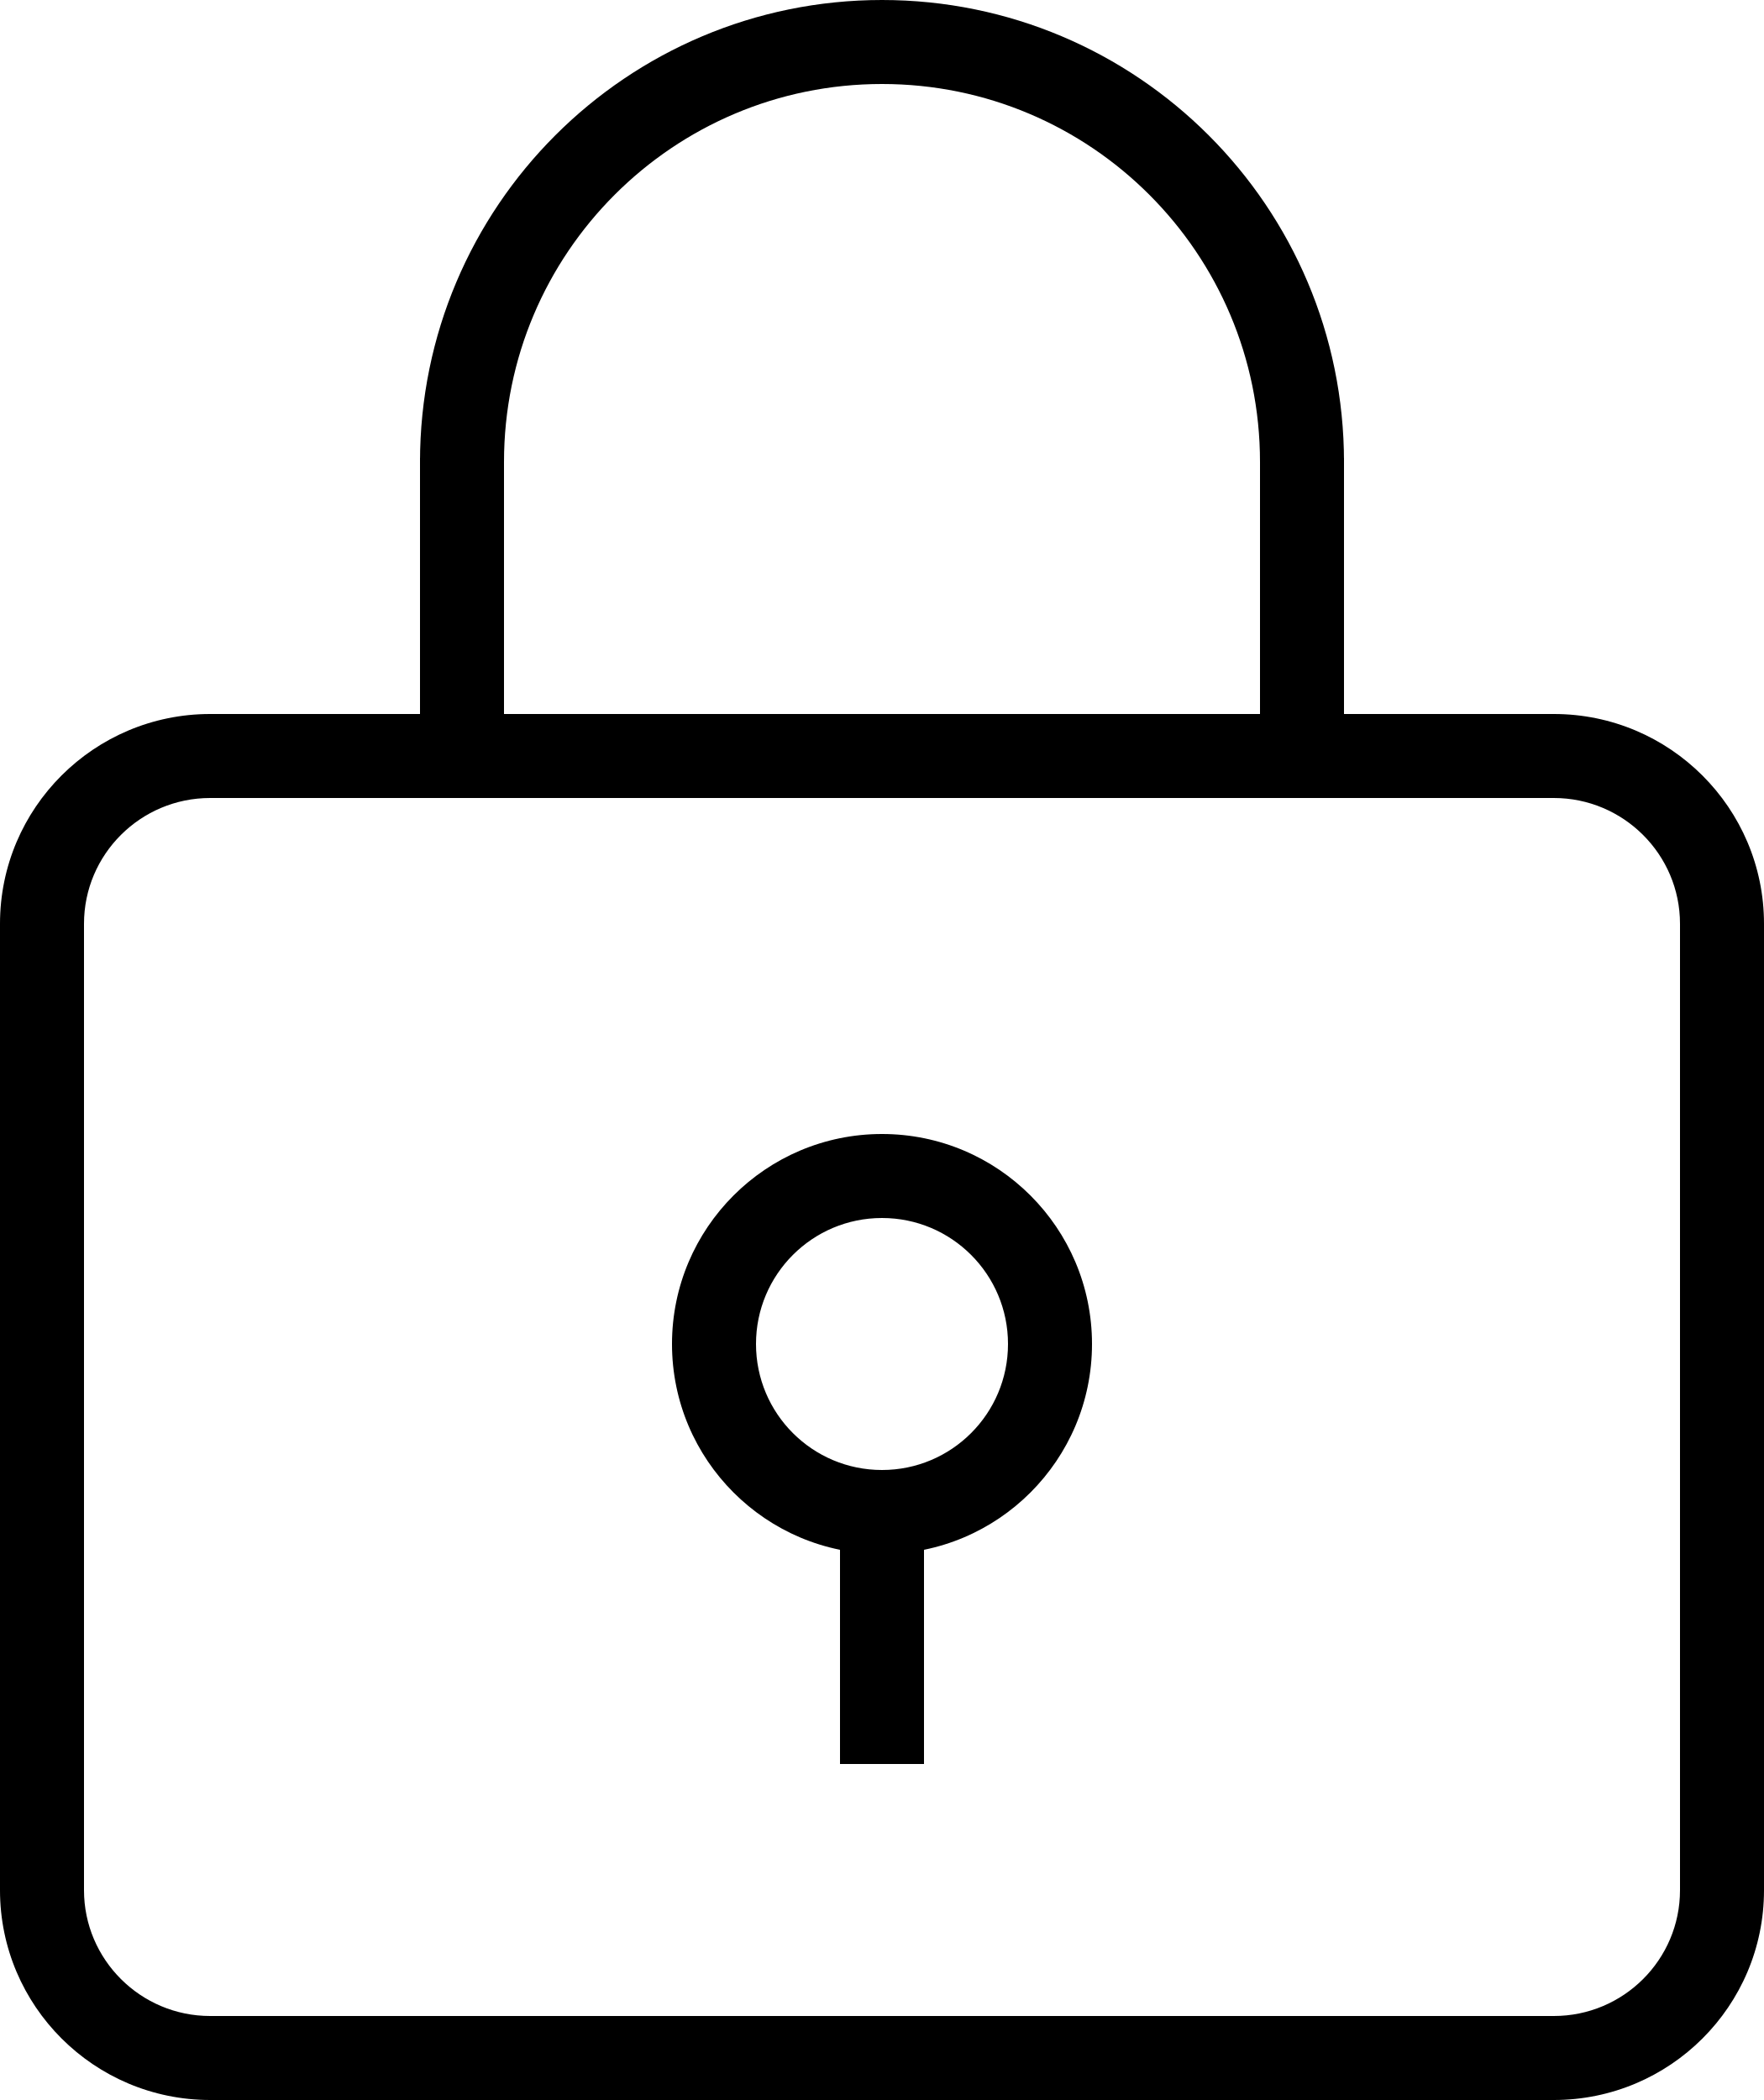
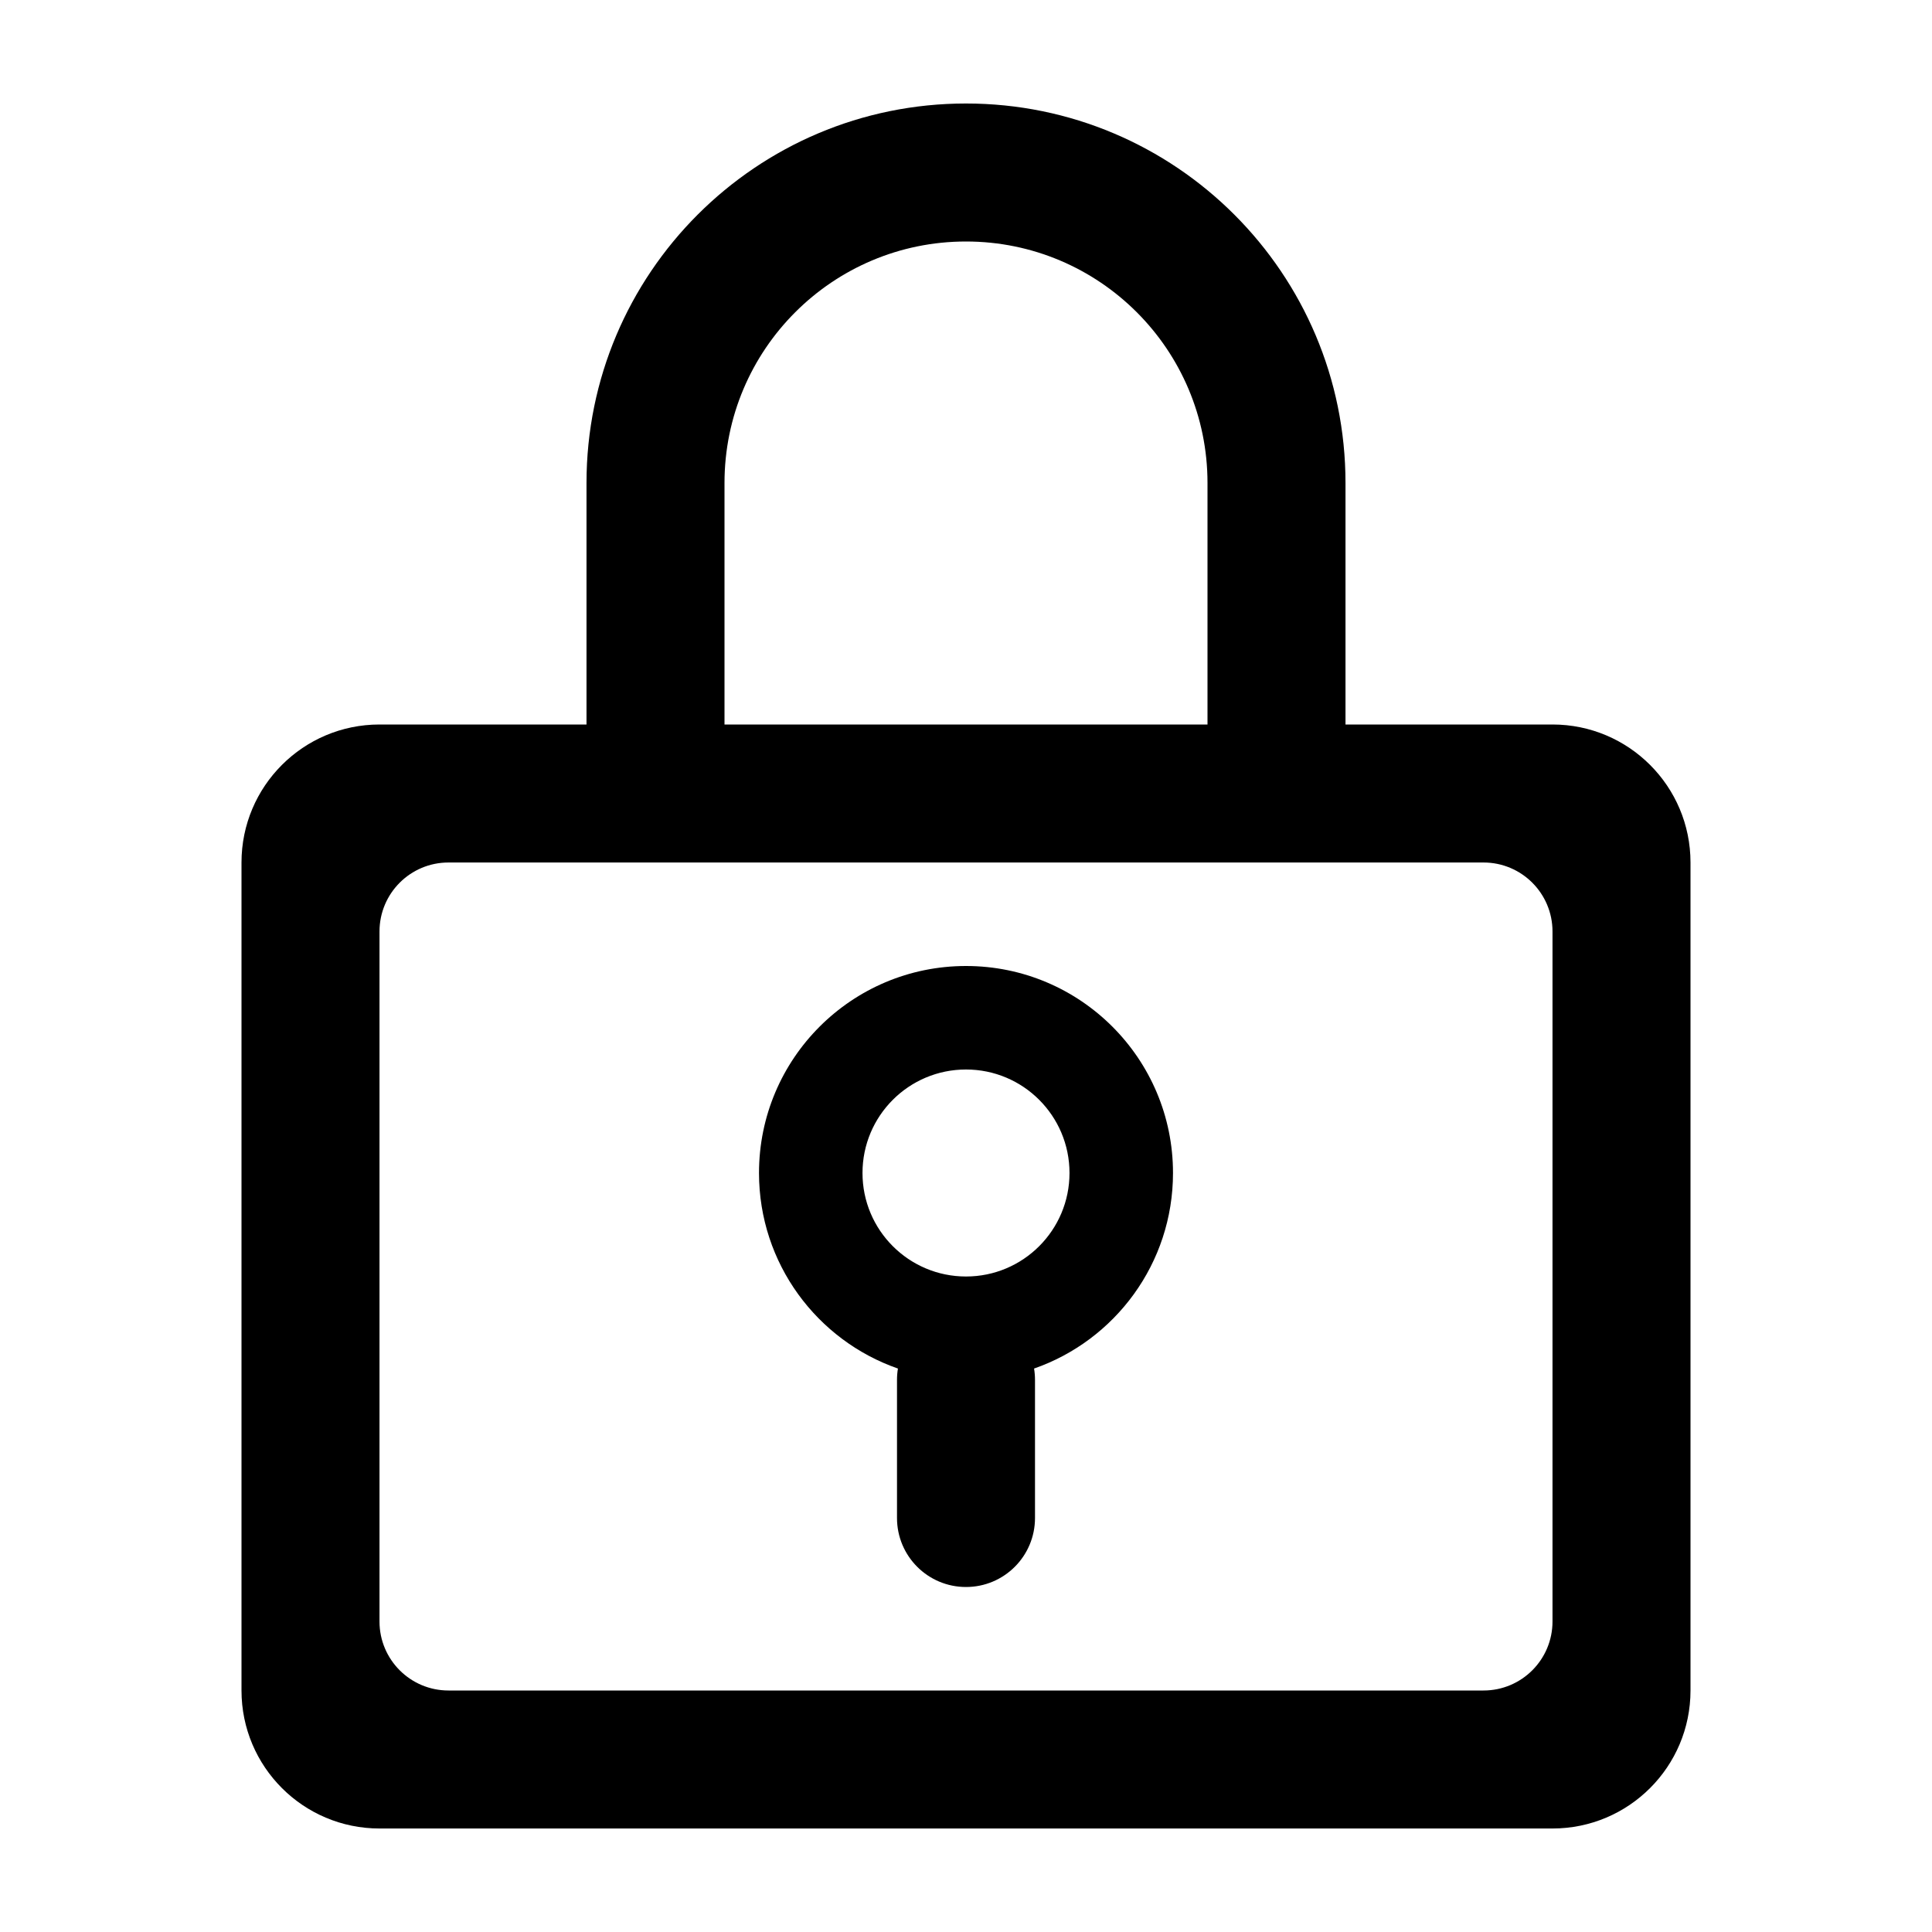
- <svg xmlns="http://www.w3.org/2000/svg" width="42px" height="50px" viewBox="0 0 42 50" version="1.1">
-   <defs />
-   <g id="Page-1" stroke="none" stroke-width="1" fill="none" fill-rule="evenodd">
-     <g id="lock">
-       <path d="M2,45.006 C2,46.655 3.347,48 5.004,48 L36.996,48 C38.654,48 40,46.657 40,45.006 L40,21.994 C40,20.345 38.653,19 36.996,19 L5.004,19 C3.346,19 2,20.343 2,21.994 L2,45.006 Z M5.004,17 L36.996,17 C39.76,17 42,19.242 42,21.994 L42,45.006 C42,47.764 39.757,50 36.996,50 L5.004,50 C2.24,50 0,47.758 0,45.006 L0,21.994 C0,19.236 2.243,17 5.004,17 Z" id="Rectangle-46" fill="#000000" />
-       <g id="Group-4" transform="translate(16, 27)" fill="#000000">
-         <path d="M8,5 C8,3.343 6.657,2 5,2 C3.343,2 2,3.343 2,5 C2,6.657 3.343,8 5,8 C6.657,8 8,6.657 8,5 Z M0,5 C0,2.239 2.239,0 5,0 C7.761,0 10,2.239 10,5 C10,7.761 7.761,10 5,10 C2.239,10 0,7.761 0,5 Z" id="Oval-24" />
-         <rect id="Rectangle-63" x="4" y="9" width="2" height="6" />
-       </g>
-       <g id="Group-5" transform="translate(10, 0)">
-         <path d="M21,11 C21,5.477 16.523,1 11,1 C5.477,1 1,5.477 1,11" id="Oval-36" stroke="#000000" stroke-width="2" />
-         <rect id="Rectangle-64" fill="#000000" x="0" y="10.9" width="2" height="7.139" />
-         <rect id="Rectangle-64-Copy" fill="#000000" x="20" y="10.9" width="2" height="7.139" />
-       </g>
-     </g>
+ <svg xmlns="http://www.w3.org/2000/svg" width="56" height="56" viewBox="0 0 56 56">
+   <g transform="translate(7 3)">
+     <path d="M14,18 L28,18 L28,11 C28,7.134 24.866,4 21,4 C17.134,4 14,7.134 14,11 L14,18 Z M10,18 L10,11 C10,4.925 14.925,0 21,0 C27.075,0 32,4.925 32,11 L32,18 L38,18 C40.209,18 42,19.791 42,22 L42,46 C42,48.209 40.209,50 38,50 L4,50 C1.791,50 2.705415e-16,48.209 0,46 L0,22 C-2.705415e-16,19.791 1.791,18 4,18 L10,18 Z M4,24 L4,44 C4,45.105 4.895,46 6,46 L36,46 C37.105,46 38,45.105 38,44 L38,24 C38,22.895 37.105,22 36,22 L6,22 C4.895,22 4,22.895 4,24 Z" />
+     <path d="M19.027,36.668 C16.683,35.852 15,33.623 15,31 C15,27.686 17.686,25 21,25 C24.314,25 27,27.686 27,31 C27,33.623 25.317,35.852 22.973,36.668 C22.991,36.776 23,36.887 23,37 L23,41 C23,42.105 22.105,43 21,43 C19.895,43 19,42.105 19,41 L19,37 C19,36.887 19.009,36.776 19.027,36.668 Z M21,34 C22.657,34 24,32.657 24,31 C24,29.343 22.657,28 21,28 C19.343,28 18,29.343 18,31 C18,32.657 19.343,34 21,34 Z" />
  </g>
</svg>
